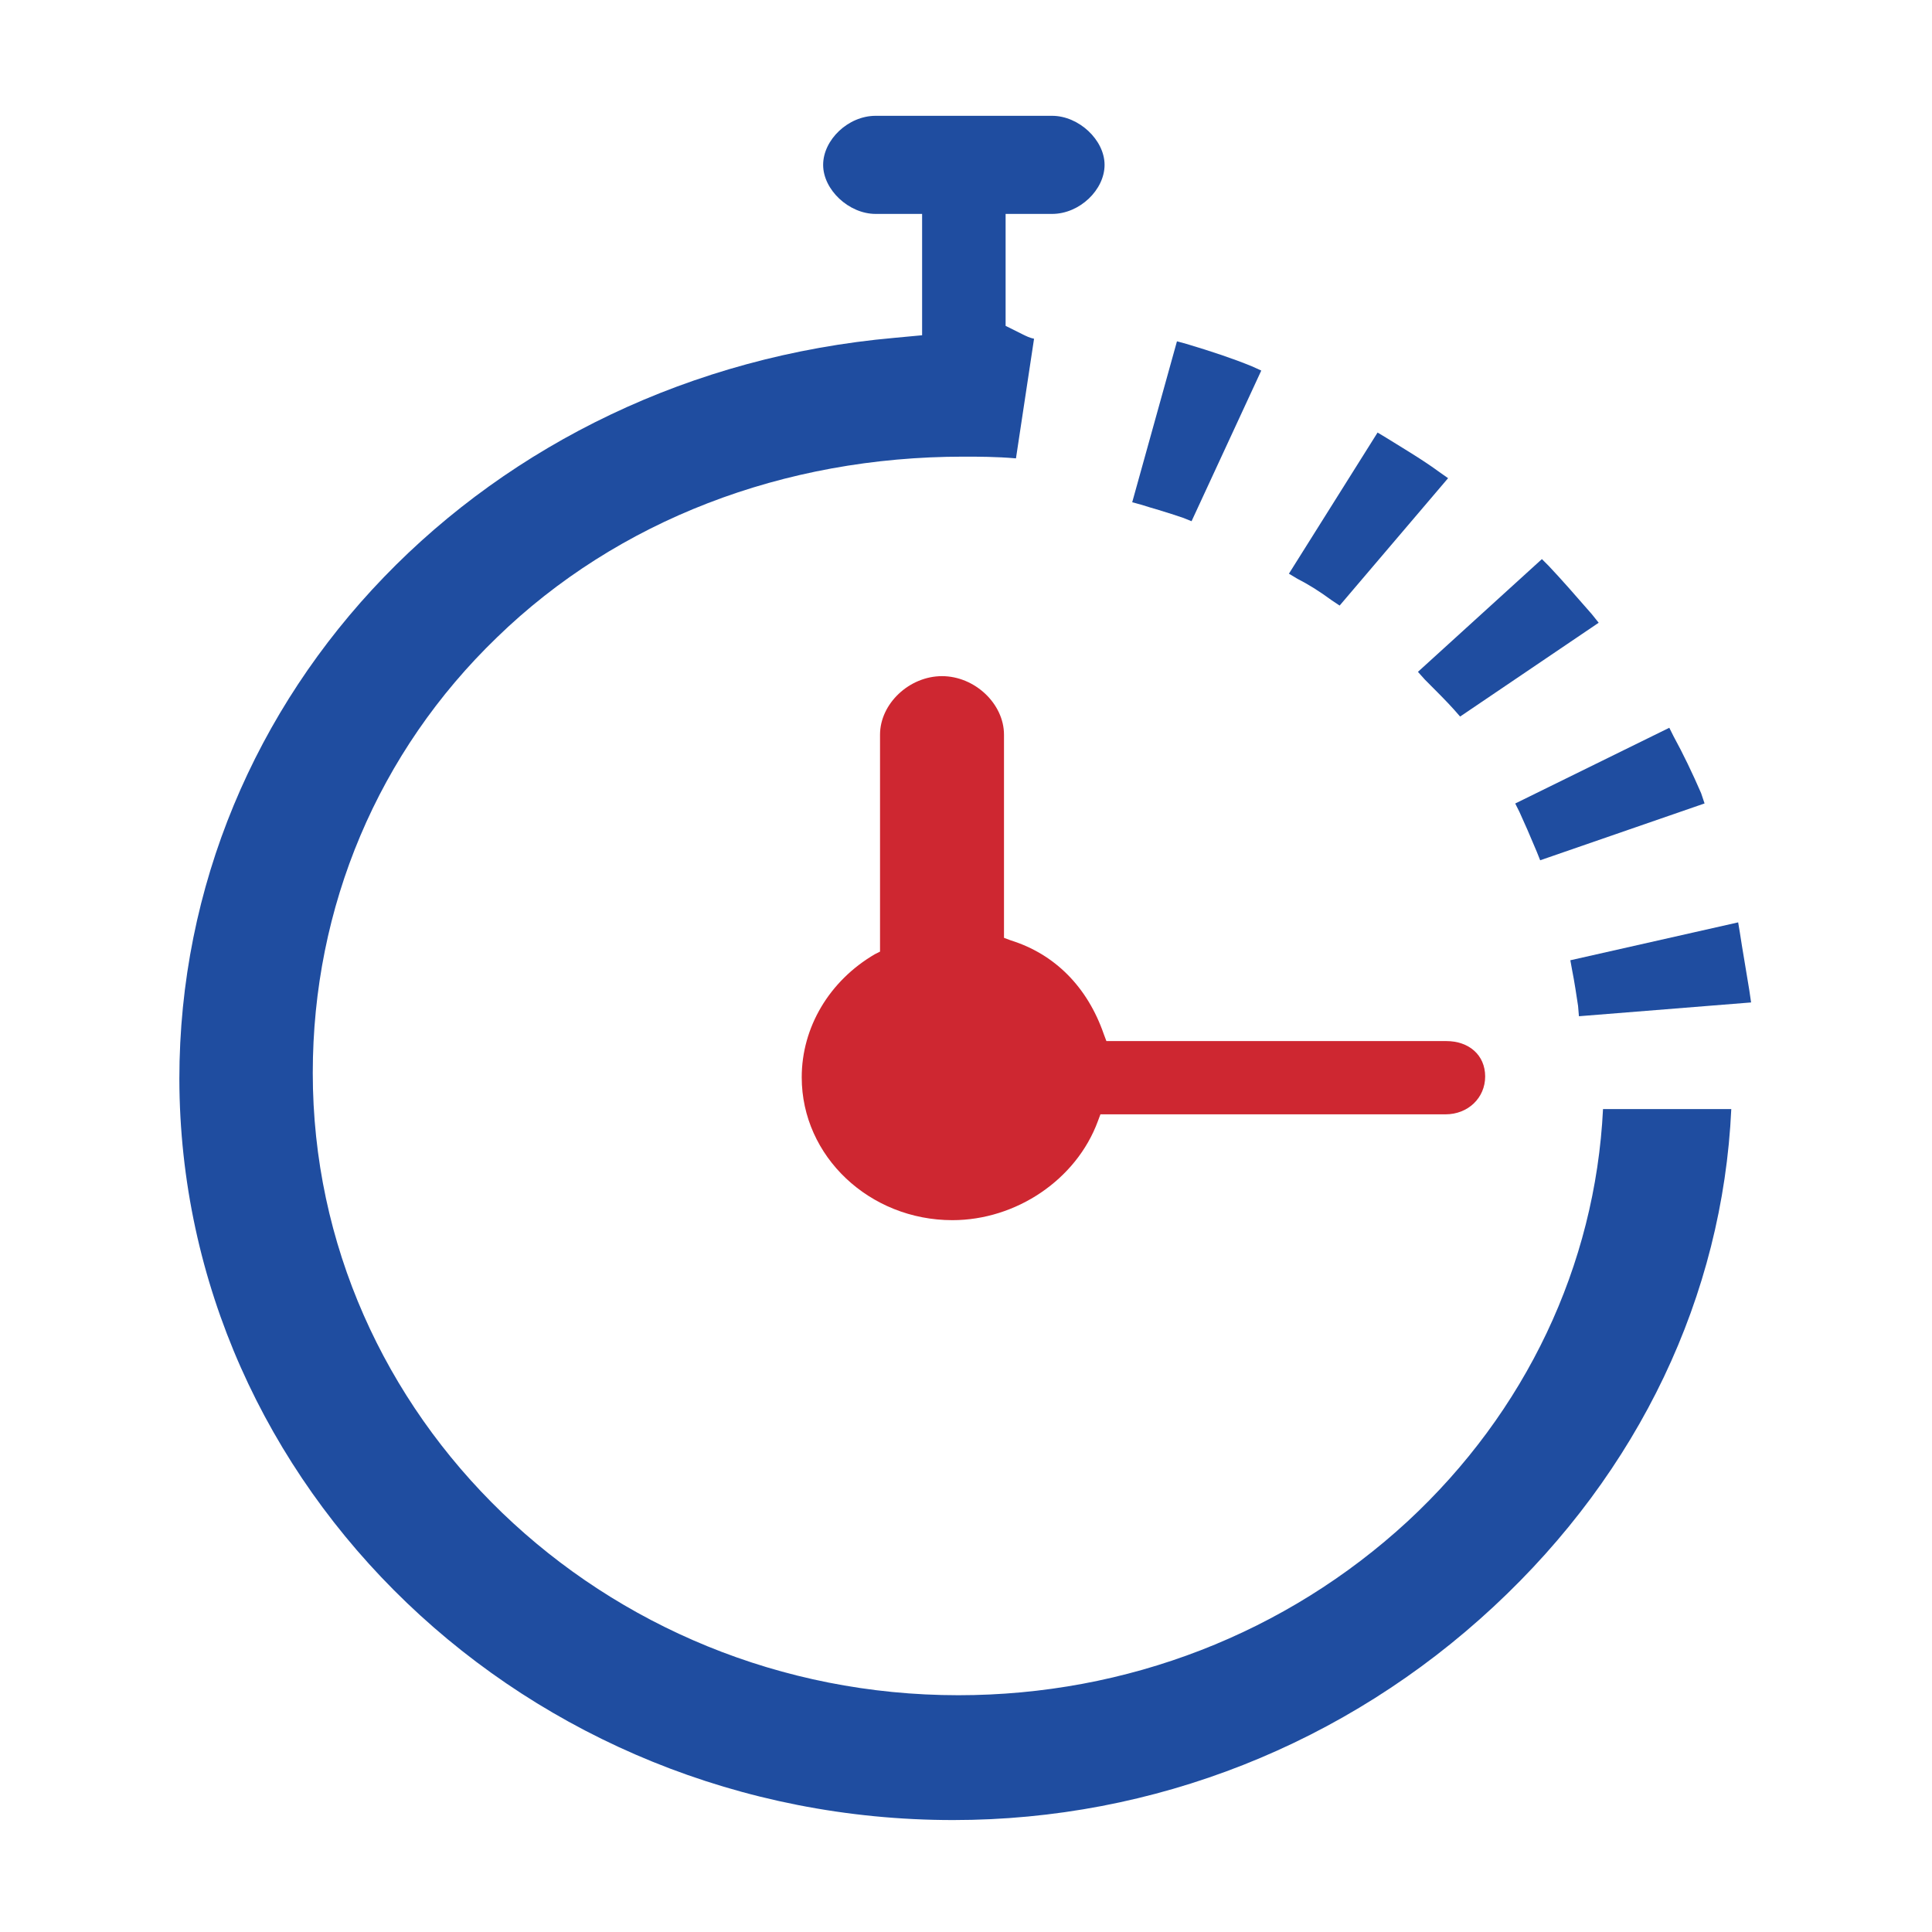
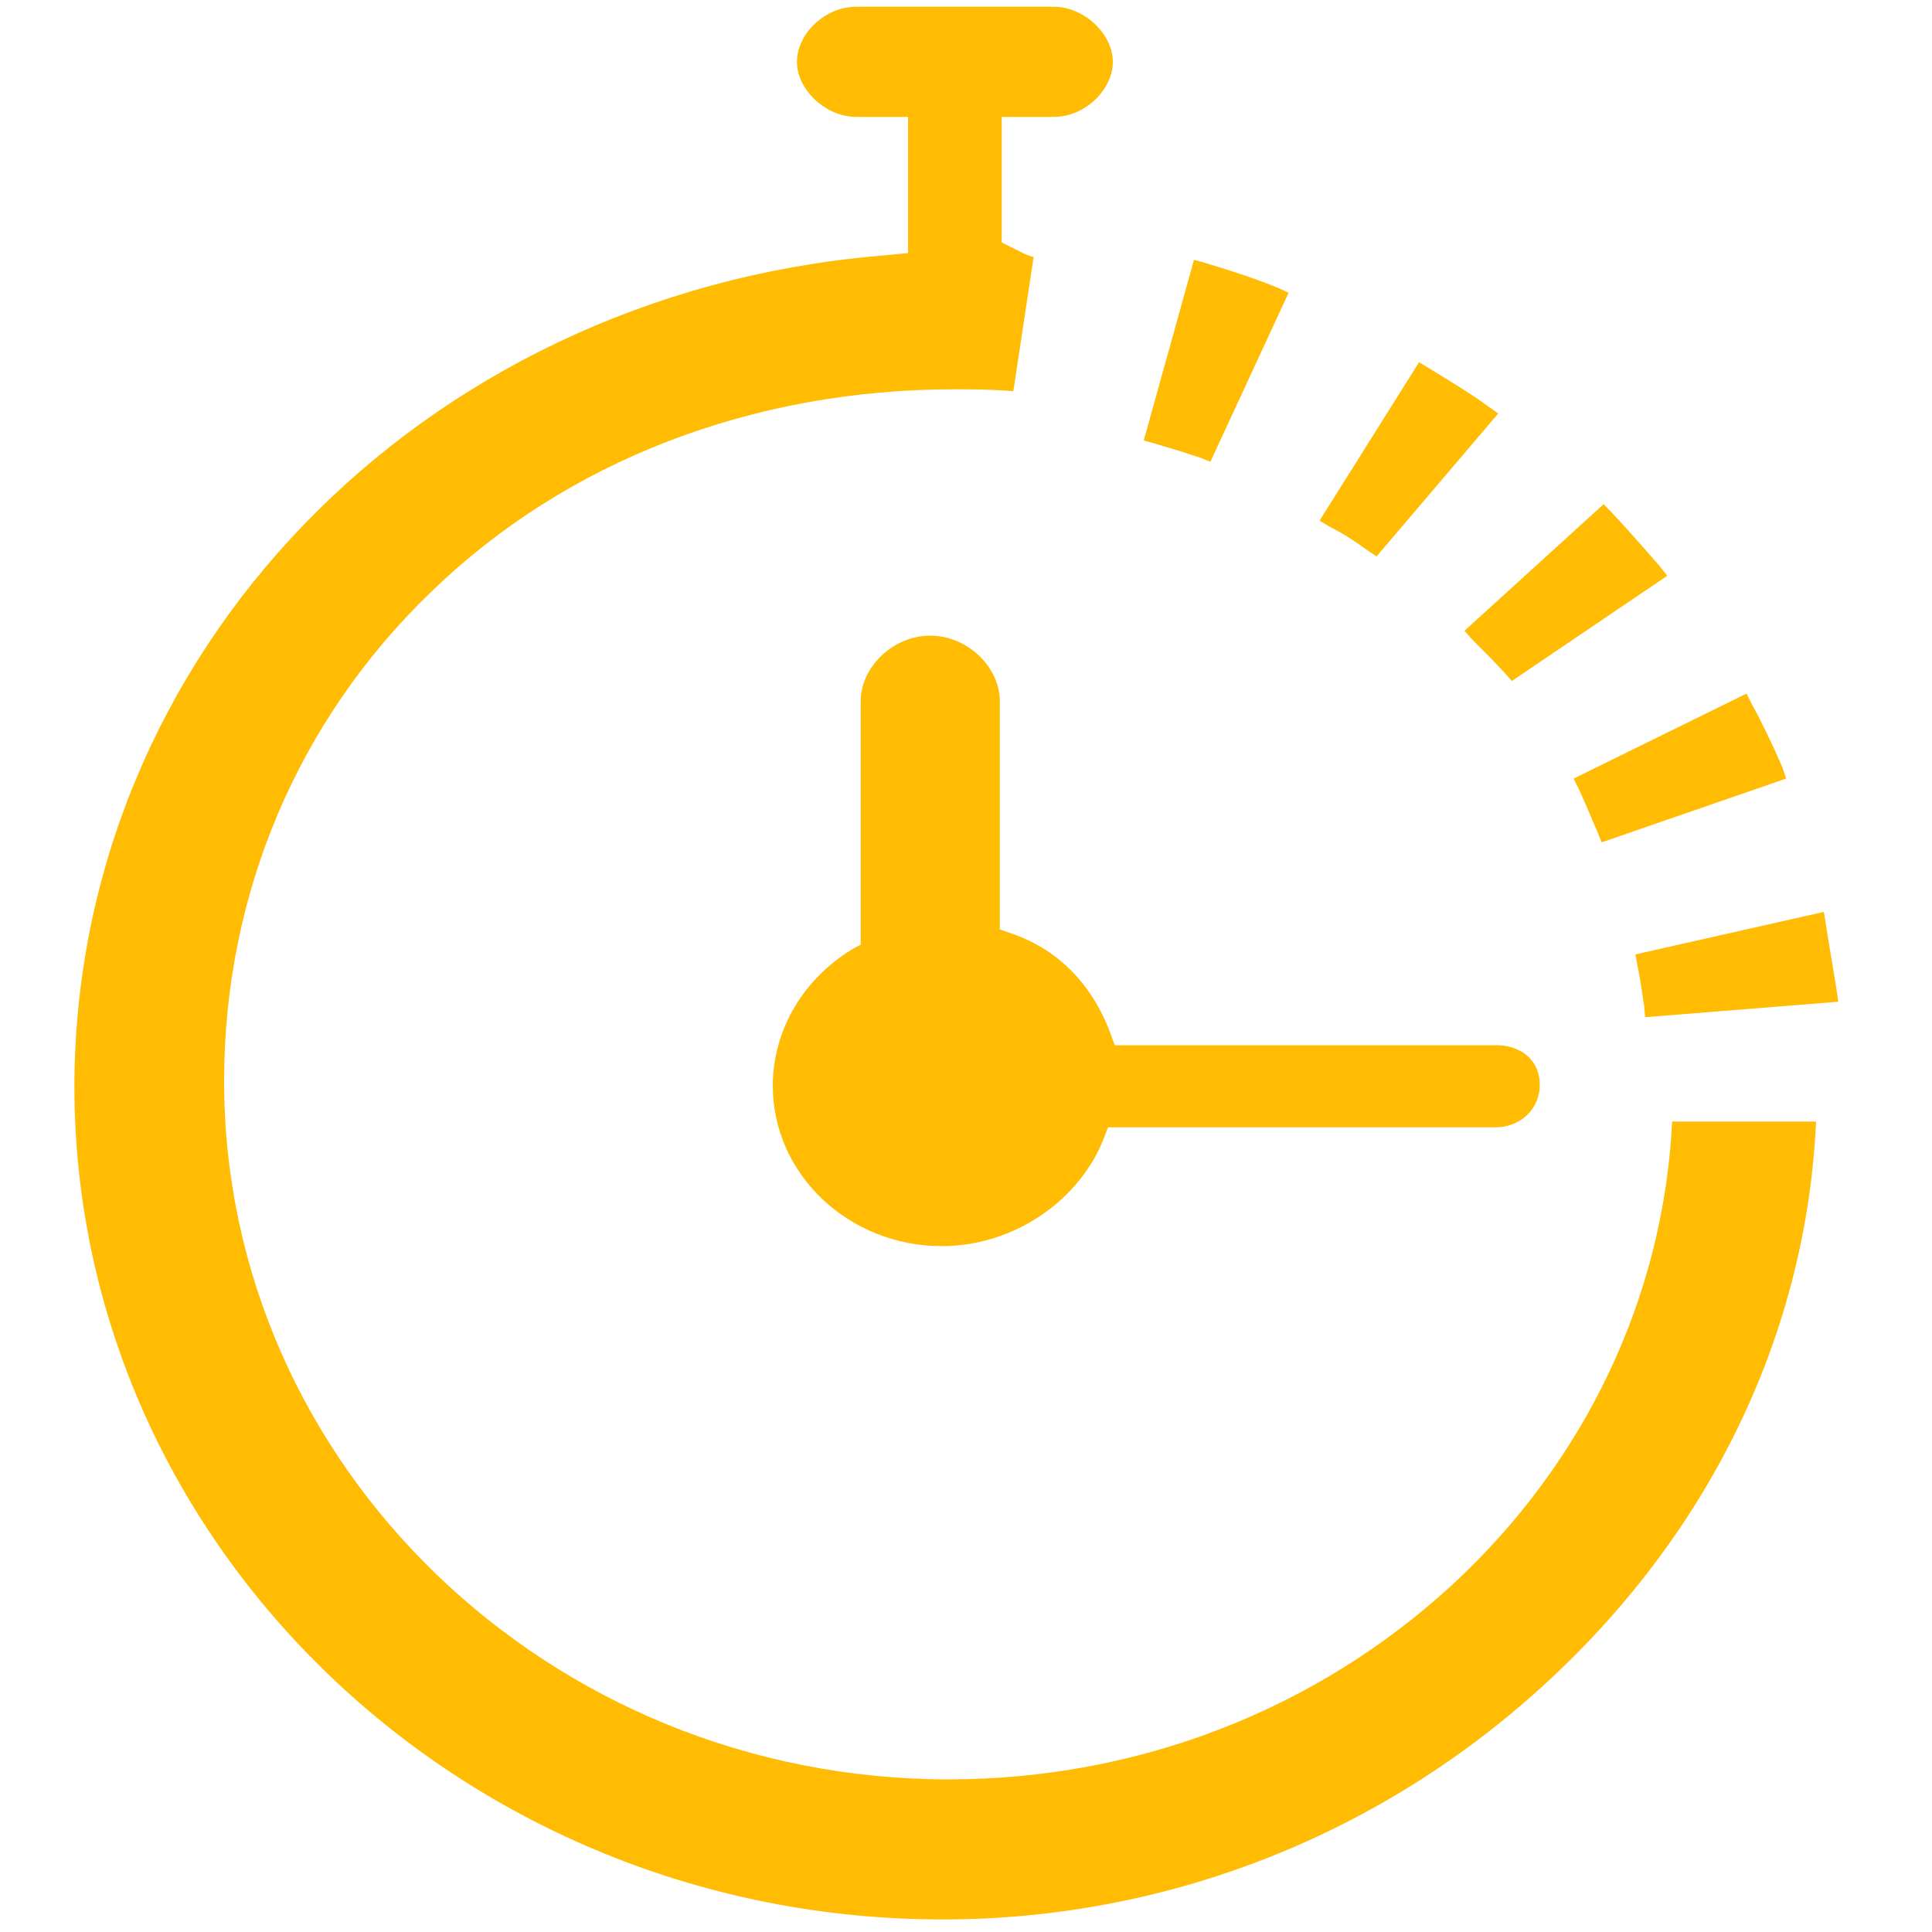
- <svg xmlns="http://www.w3.org/2000/svg" t="1788783378641" class="icon" viewBox="0 0 1024 1024" version="1.1" p-id="27439" width="200" height="200">
-   <path d="M505.202 964.665c106.297 0 208.043-40.135 286.492-113.152 77.084-71.623 121.344-164.693 125.924-263.68h-67.982c-4.096 83.029-41.045 160.597-103.566 218.51-64.313 59.307-148.736 92.16-238.137 92.16-188.416 0-342.158-147.797-342.158-329.842 0-88.064 34.674-170.155 97.621-230.827 63.886-62.037 151.922-95.801 247.268-95.801 7.765 0 17.351 0 27.819 0.91l9.586-63.403c-2.276-0.455-4.096-1.365-5.945-2.276l-9.131-4.551V113.38h24.633c14.592 0 27.819-12.772 27.819-25.998s-13.682-25.998-27.819-25.998h-93.525c-14.592 0-27.819 12.772-27.819 25.998s13.682 25.998 27.819 25.998h24.633v64.313l-14.592 1.365c-216.206 19.172-379.079 187.989-379.079 392.818 0.455 216.69 184.32 392.789 410.14 392.789z m0 0" fill="#1F4DA0" p-id="27440" />
-   <path d="M901.632 420.409c-4.551-10.496-9.586-20.992-14.592-30.123l-2.276-4.551-81.664 40.135 2.276 4.551c2.731 5.916 5.49 12.316 9.131 20.992l1.82 4.551 87.125-30.123-1.82-5.433zM927.175 524.885c-1.82-11.406-3.641-21.447-5.006-30.549l-0.91-5.461-88.946 20.082 0.91 5.035c1.365 6.855 2.276 13.227 3.186 19.172l0.455 5.461 91.25-7.31-0.939-6.428z" fill="#1F4DA0" p-id="27441" />
-   <path d="M766.606 551.794h-180.196l-1.365-3.641c-8.676-25.088-25.998-42.439-49.266-49.721l-3.641-1.365V389.404c0-16.412-15.502-31.033-32.853-31.033-17.351 0-32.853 14.592-32.853 31.033v114.972l-2.731 1.365c-24.178 14.137-38.77 38.77-38.77 65.252 0 41.984 36.039 75.719 79.844 75.719 33.764 0 65.707-21.447 77.113-52.452l1.365-3.641h182.926c11.861 0 20.992-8.676 20.992-20.082-0.028-11.435-8.704-18.745-20.565-18.745z" fill="#CE2731" p-id="27442" />
-   <path d="M755.2 360.192c6.4 6.4 11.406 11.406 15.502 15.957l3.186 3.641 73.444-49.721-3.641-4.551c-9.131-10.496-15.957-18.261-22.812-25.543l-3.641-3.641-65.707 59.762 3.669 4.096zM614.229 270.336c4.551 1.365 8.676 2.731 12.772 4.096l4.551 1.82 36.949-79.844-5.006-2.276c-10.041-4.096-20.992-7.765-34.674-11.861l-5.006-1.365-23.723 85.305 5.035 1.365c2.731 0.91 5.916 1.82 9.102 2.759zM705.934 318.236l4.096 2.731 57.486-67.527-4.551-3.186c-8.676-6.4-18.716-12.316-28.274-18.261l-4.551-2.731-46.99 74.809 4.551 2.731c5.461 2.759 11.378 6.4 18.233 11.435z" fill="#1F4DA0" p-id="27443" />
+ <svg xmlns="http://www.w3.org/2000/svg" t="1788965034796" class="icon" viewBox="0 0 1024 1024" version="1.1" p-id="18036" width="200" height="200">
+   <path d="M499.712 1017.344c119.296 0 233.472-45.056 321.536-126.976 86.528-80.384 136.192-184.832 141.312-295.936h-76.288c-4.608 93.184-46.08 180.224-116.224 245.248-72.192 66.56-166.912 103.424-267.264 103.424-211.456 0-384-165.888-384-370.176 0-98.816 38.912-190.976 109.568-259.072 71.68-69.632 170.496-107.52 277.504-107.52 8.704 0 19.456 0 31.232 1.024L547.84 136.192c-2.56-0.512-4.608-1.536-6.656-2.56l-10.24-5.12v-66.56h27.648c16.384 0 31.232-14.336 31.232-29.184S574.464 3.584 558.592 3.584H453.632c-16.384 0-31.232 14.336-31.232 29.184s15.36 29.184 31.232 29.184H481.28v72.192l-16.384 1.536c-242.688 21.504-425.472 210.944-425.472 440.832 0.512 243.2 206.848 440.832 460.288 440.832z" fill="#ffbc03" p-id="18037" />
+   <path d="M944.64 406.528c-5.12-11.776-10.752-23.552-16.384-33.792l-2.56-5.12-91.648 45.056 2.56 5.12c3.072 6.656 6.144 13.824 10.24 23.552l2.048 5.12 97.792-33.792-2.048-6.144zM973.312 523.776c-2.048-12.8-4.096-24.064-5.632-34.304l-1.024-6.144-99.84 22.528 1.024 5.632c1.536 7.68 2.56 14.848 3.584 21.504l0.512 6.144 102.4-8.192-1.024-7.168zM793.088 553.984H590.848l-1.536-4.096c-9.728-28.16-29.184-47.616-55.296-55.808l-4.096-1.536V371.712c0-18.432-17.408-34.816-36.864-34.816-19.456 0-36.864 16.384-36.864 34.816v129.024l-3.072 1.536c-27.136 15.872-43.52 43.52-43.52 73.216 0 47.104 40.448 84.992 89.6 84.992 37.888 0 73.728-24.064 86.528-58.88l1.536-4.096h205.312c13.312 0 23.552-9.728 23.552-22.528s-9.728-20.992-23.04-20.992zM780.288 338.944c7.168 7.168 12.8 12.8 17.408 17.92l3.584 4.096 82.432-55.808-4.096-5.12c-10.24-11.776-17.92-20.48-25.6-28.672l-4.096-4.096-73.728 67.072 4.096 4.608zM622.08 238.08c5.12 1.536 9.728 3.072 14.336 4.608l5.12 2.048 41.472-89.6-5.632-2.56c-11.264-4.608-23.552-8.704-38.912-13.312l-5.632-1.536-26.624 95.744 5.632 1.536c3.072 1.024 6.656 2.048 10.24 3.072zM724.992 291.84l4.608 3.072 64.512-75.776-5.12-3.584c-9.728-7.168-20.992-13.824-31.744-20.48l-5.12-3.072-52.736 83.968 5.12 3.072c6.144 3.072 12.8 7.168 20.48 12.8z" fill="#ffbc03" p-id="18038" />
</svg>
